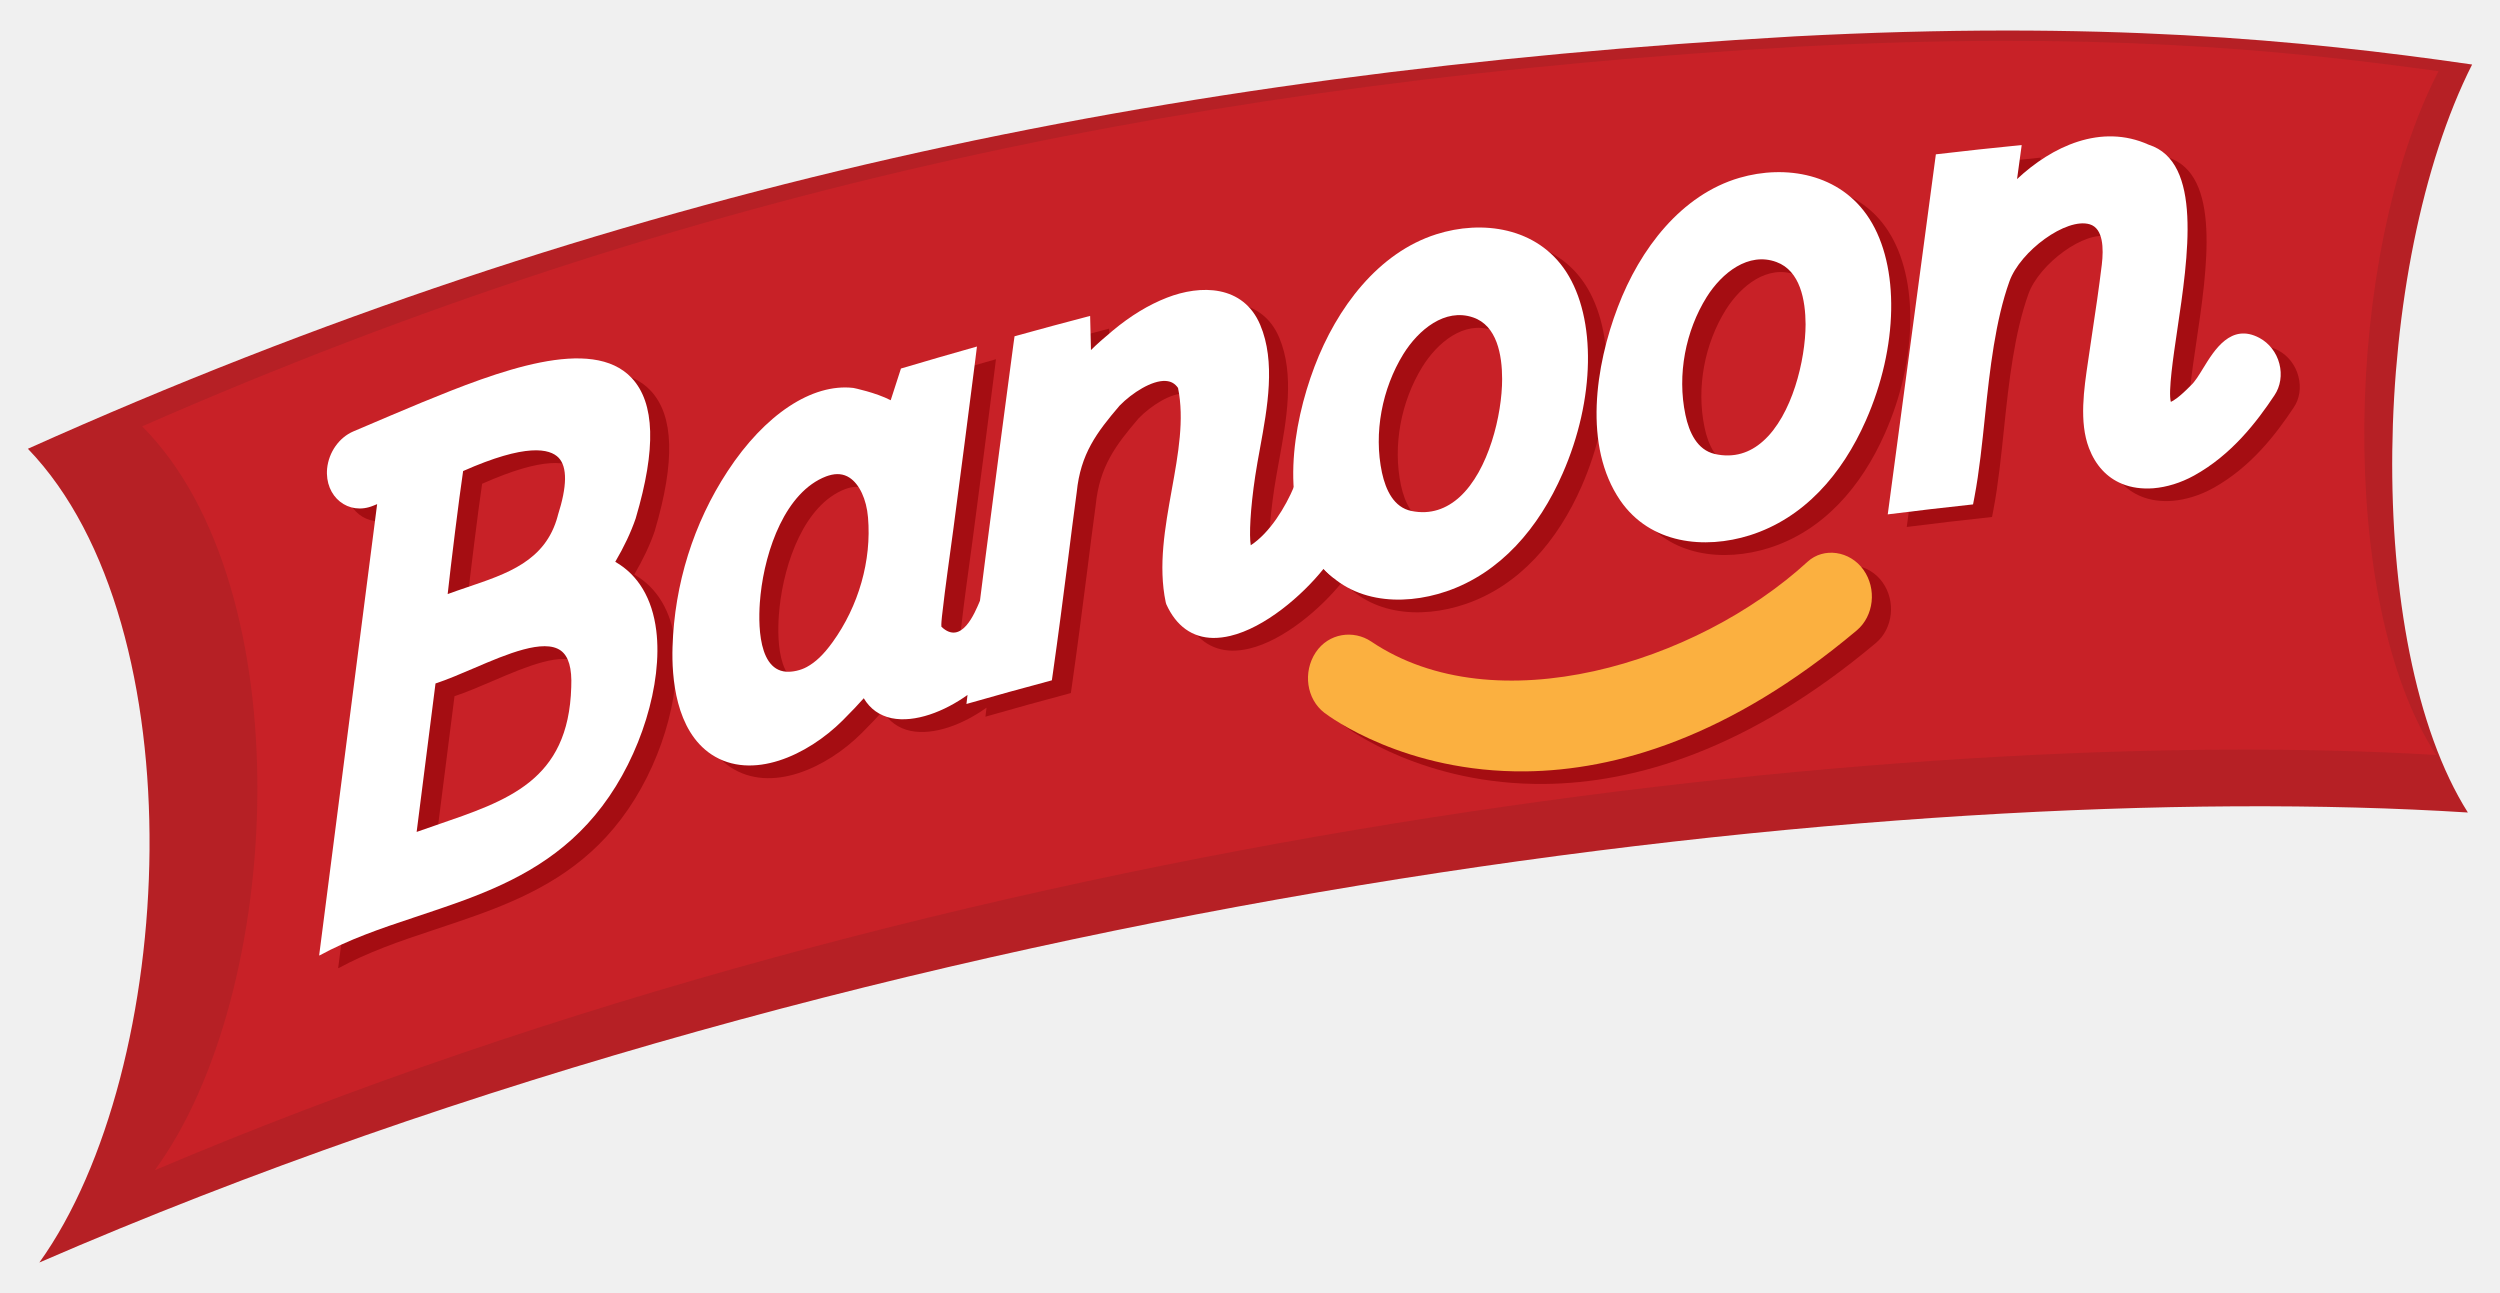
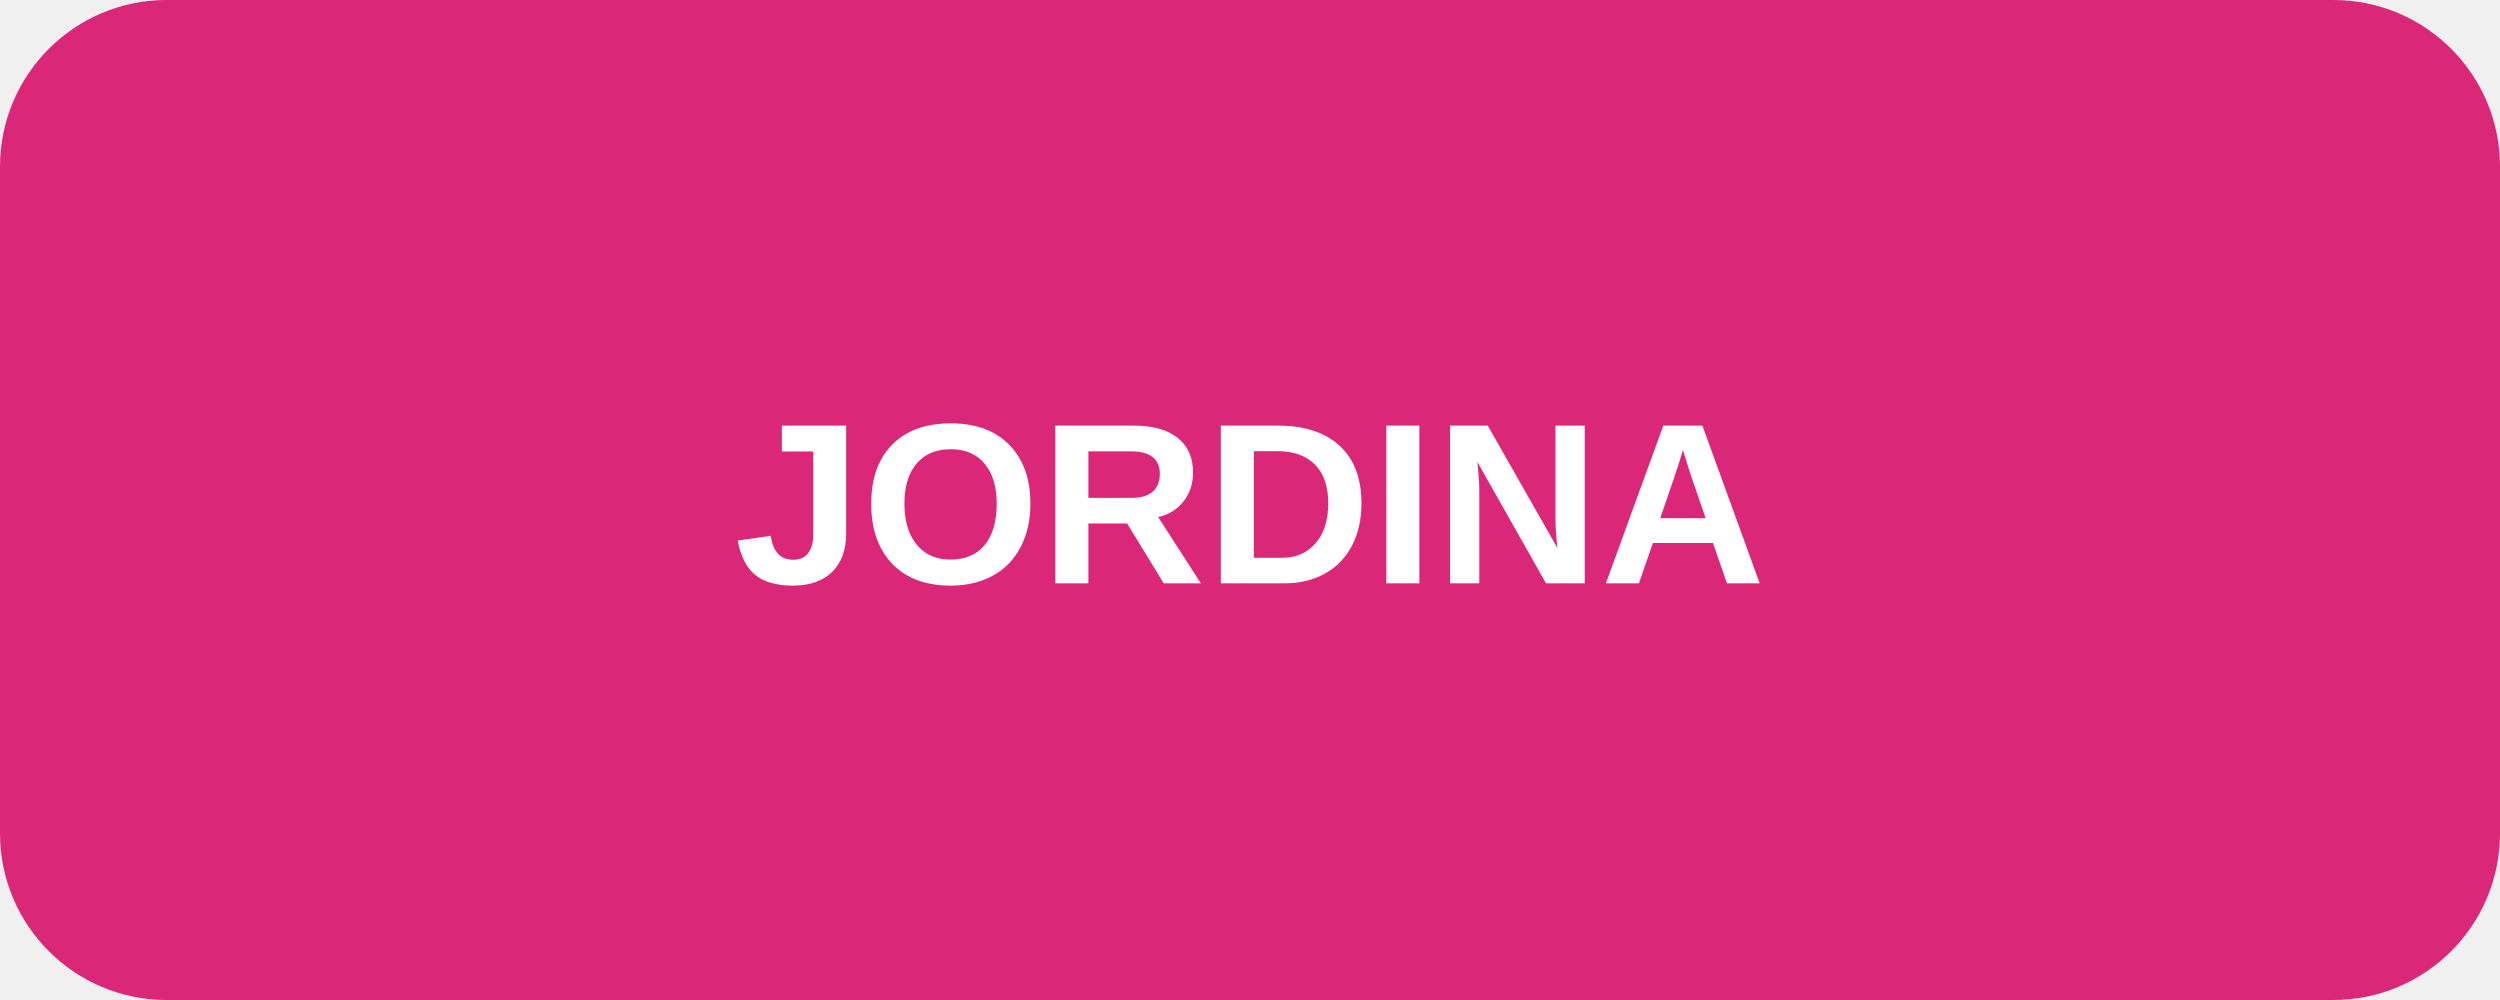
- <svg xmlns="http://www.w3.org/2000/svg" version="1.1" id="Layer_1" x="0px" y="0px" viewBox="0 0 182.89 94.59" style="enable-background:new 0 0 182.89 94.59;" xml:space="preserve">
-   <style type="text/css">
- 	.st0{fill:#B62025;}
- 	.st1{fill:#C82127;}
- 	.st2{fill:#FFFFFF;}
- 	.st3{fill:#A50D12;}
- 	.st4{fill:#FBB040;}
- </style>
-   <g>
-     <g>
-       <path class="st0" d="M2.88,92.36c10.13-14.13,11.64-46.59-0.84-59.53C44.68,13.69,85.17,5.31,131.3,2.66    c22.29-1.17,37.06,0.25,49.55,2.06c-7.41,14.66-8.06,42.46-0.31,54.72C138.83,56.8,65.16,65.33,2.88,92.36" />
-       <path class="st1" d="M11.32,85.61c9.49-12.94,10.84-42.6-0.92-54.42C50.42,13.63,88.46,5.9,131.81,3.4    c20.95-1.1,34.83,0.17,46.58,1.81c-6.93,13.41-7.48,38.83-0.17,50.02C139.01,52.89,69.79,60.8,11.32,85.61" />
-       <path class="st2" d="M65.56,32.03" />
-       <g>
-         <path class="st3" d="M98.92,42.97c-0.23-1.35-0.63-2.99-0.5-4.38c0.06-0.64,0.02-0.99,0.08-1.02c-0.89-1.13-1.81-1.97-2.37-3.42     c-0.06,0.78-0.09,1.56-0.06,2.35c-0.65,1.55-1.79,3.41-3.18,4.32c-0.12-0.73-0.04-2.62,0.33-5.08c0.1-0.65,0.22-1.33,0.35-2.03     c0.54-2.96,1.16-6.31,0.01-9.02c-1.24-2.92-4.35-2.95-6.83-1.98c-1.33,0.52-2.64,1.31-3.96,2.41c-0.65,0.54-1.17,1-1.59,1.42     c-0.02-1-0.03-1.5-0.06-2.5c-2.21,0.58-3.32,0.88-5.53,1.49c-0.03,0.23-0.05,0.34-0.08,0.57c-0.7,5.19-1.37,10.36-2.04,15.55     c-0.05,0.39-0.36,2.84-0.41,3.23c-0.38,0.9-1.35,3.3-2.82,1.9c-0.02-0.2,0.02-0.56,0.04-0.76c0.29-2.54,0.5-3.86,0.84-6.43     c0.54-4.11,1.08-8.22,1.6-12.34c0.05-0.39,0.07-0.58,0.12-0.97c-2.22,0.63-3.33,0.95-5.56,1.61c-0.3,0.93-0.45,1.39-0.75,2.32     c-1.08-0.56-2.71-0.9-2.73-0.9c-3.02-0.35-6.48,1.94-9.2,6.09c-2.5,3.81-3.89,8.27-4.03,12.86c-0.07,2.19,0.21,6.12,2.86,7.87     c2.94,1.93,7,0.08,9.59-2.5c0.67-0.67,1.17-1.2,1.54-1.62c0.46,0.78,1.15,1.27,2.04,1.46c1.71,0.35,3.86-0.49,5.55-1.7     c-0.03,0.27-0.05,0.4-0.08,0.66c2.5-0.71,3.75-1.06,6.25-1.73c0.03-0.23,0.05-0.34,0.08-0.56c0.39-2.72,0.74-5.45,1.09-8.18     c0.21-1.67,0.42-3.34,0.65-5.03c0.28-2.79,1.44-4.34,3.14-6.33c0.92-0.94,2.37-1.86,3.36-1.8c0.39,0.02,0.68,0.18,0.91,0.51     c0.47,2.3,0.02,4.8-0.46,7.46c-0.49,2.73-1,5.56-0.44,8.22c0.02,0.06,0.03,0.08,0.04,0.14c0.72,1.6,1.9,2.45,3.44,2.47     c0.41,0,0.82-0.05,1.24-0.15c2.53-0.6,5.25-2.94,6.82-4.9c0.24,0.26,0.5,0.48,0.77,0.68C98.96,43.14,98.93,43.06,98.92,42.97      M62.29,47.92c-0.65,0.9-1.24,1.46-1.89,1.81c-0.44,0.24-1.02,0.37-1.49,0.34c-2.3-0.16-2.02-4.36-1.88-5.64     c0.35-3.27,1.82-7.51,4.8-8.65c0.06-0.02,0.12-0.04,0.18-0.06c0.58-0.18,1.09-0.13,1.52,0.15c0.73,0.47,1.25,1.58,1.36,2.91v0     C65.16,41.92,64.21,45.27,62.29,47.92" />
-         <path class="st3" d="M49.4,47.06c-0.29-2.34-1.32-4.07-3-5.03c0.64-1.09,1.14-2.14,1.5-3.19c0-0.02,0.01-0.03,0.01-0.04     c1.49-5.05,1.39-8.39-0.3-10.21c-2.93-3.14-9.81-0.5-15.38,1.79c-0.02,0.01-0.05,0.02-0.07,0.03c-0.93,0.38-3.28,1.38-4.92,2.08     c-1.05,0.45-1.8,1.53-1.92,2.72c-0.19,2.07,1.57,3.47,3.39,2.71c0.14-0.06,0.24-0.1,0.27-0.11c-1.41,11-2.83,22-4.24,33     c0.01,0.01,0.01,0.01,0.02,0.02c2.15-1.17,4.43-1.96,6.88-2.77c1.26-0.42,2.52-0.84,3.77-1.3c3.71-1.38,7.29-3.21,10.04-6.86     C48.26,56.2,49.88,50.93,49.4,47.06 M42.2,38.63c-0.01,0.02-0.01,0.03-0.01,0.05c-0.89,3.31-3.7,4.22-6.68,5.23     c-0.46,0.16-0.92,0.31-1.37,0.48c0.22-2.05,0.84-7.07,1.13-9c4.6-2.04,6.34-1.65,6.99-0.97C42.91,35.09,42.89,36.51,42.2,38.63      M33.31,61.29c-0.48,0.16-0.96,0.33-1.44,0.5c0.55-4.35,0.83-6.52,1.38-10.86c0.86-0.28,1.83-0.7,2.84-1.13     c2.39-1.03,5.09-2.16,6.32-1.28c0.58,0.42,0.83,1.29,0.77,2.67c0,0.01,0,0.01,0,0.01C42.98,58.08,38.51,59.5,33.31,61.29" />
-         <path class="st3" d="M168.14,27.53c-0.21-0.82-0.75-1.51-1.46-1.89c-2.08-1.11-3.3,0.89-4.11,2.21c-0.31,0.51-0.61,1-0.91,1.27     c-0.84,0.86-1.27,1.12-1.46,1.2c-0.2-0.75,0.18-3.3,0.46-5.19c0.82-5.5,1.85-12.37-2.07-13.62c-3.49-1.58-7.09,0.12-9.64,2.51     c0.14-1,0.21-1.5,0.34-2.49c-2.51,0.25-3.77,0.39-6.28,0.68c-1.41,10.53-2.11,15.8-3.52,26.34c2.5-0.31,3.74-0.46,6.24-0.73     c0.04-0.21,0.06-0.31,0.1-0.52c0.36-1.9,0.57-3.98,0.78-5.99c0.35-3.4,0.76-6.95,1.78-9.8c0.79-2.22,4.17-4.7,5.88-4.18     c0.99,0.3,1.02,1.77,0.88,2.95c-0.21,1.72-0.46,3.42-0.72,5.13c-0.12,0.79-0.18,1.18-0.29,1.97c-0.29,1.97-0.66,4.41,0.07,6.32     c0.48,1.26,1.31,2.16,2.41,2.61c0.69,0.29,1.48,0.39,2.3,0.33c0.97-0.08,2-0.39,2.98-0.93c2.75-1.52,4.59-3.93,5.88-5.87     C168.23,29.2,168.36,28.35,168.14,27.53" />
-         <path class="st3" d="M138.16,16.94c-2.12-3.33-6.15-3.98-9.51-3c-4.24,1.24-7.27,5.17-8.9,9.46c-1.63,4.27-2.54,10.17,0.18,14.14     c2.2,3.2,6.17,3.59,9.48,2.55c3.95-1.25,6.75-4.45,8.49-8.4C140.27,26.33,140.37,20.41,138.16,16.94 M130.37,33.21     c-0.94,0.84-2.12,1.25-3.53,0.93c-1.28-0.3-1.87-1.57-2.14-2.86c-0.62-2.94,0.01-6.15,1.56-8.63c1.11-1.76,3.05-3.31,5.1-2.55     c1.74,0.64,2.12,2.79,2.13,4.56C133.48,27.26,132.5,31.32,130.37,33.21" />
-         <path class="st3" d="M115.97,20.82c-2.12-3.27-6.16-3.82-9.51-2.75c-4.24,1.35-7.27,5.36-8.91,9.69     c-1.63,4.31-2.54,10.24,0.18,14.13c2.2,3.15,6.17,3.43,9.48,2.3c3.95-1.35,6.75-4.63,8.5-8.63     C118.08,30.15,118.18,24.23,115.97,20.82 M108.17,37.29c-0.95,0.86-2.12,1.31-3.53,1.02c-1.28-0.26-1.87-1.52-2.15-2.8     c-0.62-2.92,0.01-6.15,1.56-8.67c1.11-1.79,3.05-3.39,5.1-2.69c1.75,0.59,2.13,2.74,2.13,4.51     C111.29,31.26,110.31,35.34,108.17,37.29" />
-         <path class="st3" d="M113.02,57.35c-8.82,0.1-14.35-3.99-14.74-4.29c-1.3-1-1.58-2.97-0.63-4.41c0.95-1.43,2.78-1.66,4.06-0.8     c9.06,6.11,23.79,1.62,31.93-5.84c1.17-1.07,3.09-0.8,4.08,0.59c0.99,1.39,0.77,3.38-0.49,4.44     C127.86,54.91,119.54,57.28,113.02,57.35" />
-       </g>
-       <g>
-         <path class="st2" d="M97.53,42.04c-0.23-1.35-0.63-2.99-0.5-4.38c0.06-0.64,0.02-0.99,0.08-1.02c-0.89-1.13-1.81-1.97-2.37-3.42     c-0.06,0.78-0.09,1.56-0.06,2.35c-0.65,1.55-1.79,3.41-3.18,4.32c-0.12-0.73-0.04-2.62,0.33-5.08c0.1-0.65,0.22-1.33,0.35-2.03     c0.54-2.96,1.16-6.31,0.01-9.02c-1.24-2.92-4.35-2.95-6.83-1.98c-1.33,0.52-2.64,1.31-3.96,2.41c-0.65,0.54-1.17,1-1.59,1.42     c-0.02-1-0.03-1.5-0.06-2.5c-2.21,0.58-3.32,0.88-5.53,1.49c-0.03,0.23-0.05,0.34-0.08,0.57c-0.7,5.19-1.37,10.36-2.04,15.55     c-0.05,0.39-0.36,2.84-0.41,3.23c-0.38,0.9-1.35,3.3-2.82,1.9c-0.02-0.2,0.02-0.56,0.04-0.76c0.29-2.54,0.5-3.86,0.84-6.43     c0.54-4.11,1.08-8.22,1.6-12.34c0.05-0.39,0.07-0.58,0.12-0.97c-2.22,0.63-3.33,0.95-5.56,1.61c-0.3,0.93-0.45,1.39-0.75,2.32     c-1.08-0.56-2.71-0.9-2.73-0.9c-3.02-0.35-6.48,1.94-9.2,6.09c-2.5,3.81-3.89,8.27-4.03,12.86c-0.07,2.19,0.21,6.12,2.86,7.87     c2.94,1.93,7,0.08,9.59-2.5c0.67-0.67,1.17-1.2,1.54-1.62c0.46,0.78,1.15,1.27,2.04,1.46c1.71,0.35,3.86-0.49,5.55-1.7     c-0.03,0.27-0.05,0.4-0.08,0.66c2.5-0.71,3.75-1.06,6.25-1.73c0.03-0.23,0.05-0.34,0.08-0.56c0.39-2.72,0.74-5.45,1.09-8.18     c0.21-1.67,0.42-3.34,0.65-5.03c0.28-2.79,1.44-4.34,3.14-6.33c0.92-0.94,2.37-1.86,3.36-1.8c0.39,0.02,0.68,0.18,0.91,0.51     c0.47,2.3,0.02,4.8-0.46,7.46c-0.49,2.73-1,5.56-0.44,8.22c0.02,0.06,0.03,0.08,0.04,0.14c0.72,1.6,1.9,2.45,3.44,2.47     c0.41,0,0.82-0.05,1.24-0.15c2.53-0.6,5.25-2.94,6.82-4.9c0.24,0.26,0.5,0.48,0.77,0.68C97.57,42.21,97.54,42.13,97.53,42.04      M60.9,46.99c-0.65,0.9-1.24,1.46-1.89,1.81c-0.44,0.24-1.02,0.37-1.49,0.34c-2.3-0.16-2.02-4.36-1.88-5.64     c0.35-3.27,1.82-7.51,4.8-8.65c0.06-0.02,0.12-0.04,0.18-0.06c0.58-0.18,1.09-0.13,1.52,0.15c0.73,0.47,1.25,1.58,1.36,2.91v0     C63.77,40.99,62.82,44.34,60.9,46.99" />
-         <path class="st2" d="M48.01,46.13c-0.29-2.34-1.32-4.07-3-5.03c0.64-1.09,1.14-2.14,1.5-3.19c0-0.02,0.01-0.03,0.01-0.04     c1.49-5.05,1.39-8.39-0.3-10.21c-2.93-3.14-9.81-0.5-15.38,1.79c-0.02,0.01-0.05,0.02-0.07,0.03c-0.93,0.38-3.28,1.38-4.92,2.08     c-1.05,0.45-1.8,1.53-1.92,2.72c-0.19,2.07,1.57,3.47,3.39,2.71c0.14-0.06,0.24-0.1,0.27-0.11c-1.41,11-2.83,22-4.24,33     c0.01,0.01,0.01,0.01,0.02,0.02c2.15-1.17,4.43-1.96,6.88-2.77c1.26-0.42,2.52-0.84,3.77-1.3c3.71-1.38,7.29-3.21,10.04-6.86     C46.87,55.27,48.49,50,48.01,46.13 M40.81,37.7c-0.01,0.02-0.01,0.03-0.01,0.05c-0.89,3.31-3.7,4.22-6.68,5.23     c-0.46,0.16-0.92,0.31-1.37,0.48c0.22-2.05,0.84-7.07,1.13-9c4.6-2.04,6.34-1.65,6.99-0.97C41.51,34.17,41.49,35.58,40.81,37.7      M31.92,60.36c-0.48,0.16-0.96,0.33-1.44,0.5c0.55-4.35,0.83-6.52,1.38-10.86c0.86-0.28,1.83-0.7,2.84-1.13     c2.39-1.03,5.09-2.16,6.32-1.28c0.58,0.42,0.83,1.29,0.77,2.67c0,0.01,0,0.01,0,0.01C41.59,57.15,37.11,58.57,31.92,60.36" />
-         <path class="st2" d="M166.75,26.61c-0.21-0.82-0.75-1.51-1.46-1.89c-2.08-1.11-3.3,0.89-4.11,2.21c-0.31,0.51-0.61,1-0.91,1.27     c-0.84,0.86-1.27,1.12-1.46,1.2c-0.2-0.75,0.18-3.3,0.46-5.19c0.82-5.5,1.85-12.37-2.07-13.62c-3.49-1.58-7.09,0.12-9.64,2.51     c0.14-1,0.21-1.5,0.34-2.49c-2.51,0.25-3.77,0.39-6.28,0.68c-1.41,10.53-2.11,15.8-3.52,26.34c2.5-0.31,3.74-0.46,6.24-0.73     c0.04-0.21,0.06-0.31,0.1-0.52c0.36-1.9,0.57-3.98,0.78-5.99c0.35-3.4,0.76-6.95,1.78-9.8c0.79-2.22,4.17-4.7,5.88-4.18     c0.99,0.3,1.02,1.77,0.88,2.95c-0.21,1.72-0.46,3.42-0.72,5.13c-0.12,0.79-0.18,1.18-0.29,1.97c-0.29,1.97-0.66,4.41,0.07,6.32     c0.48,1.26,1.31,2.16,2.41,2.61c0.69,0.29,1.48,0.39,2.3,0.33c0.97-0.08,2-0.39,2.98-0.93c2.75-1.52,4.59-3.93,5.88-5.87     C166.83,28.27,166.96,27.42,166.75,26.61" />
-         <path class="st2" d="M136.76,16.01c-2.12-3.33-6.15-3.98-9.51-3c-4.24,1.24-7.27,5.17-8.9,9.46c-1.63,4.27-2.54,10.17,0.18,14.14     c2.2,3.2,6.17,3.59,9.48,2.55c3.95-1.25,6.75-4.45,8.49-8.4C138.87,25.4,138.98,19.48,136.76,16.01 M128.97,32.28     c-0.94,0.84-2.12,1.25-3.53,0.93c-1.28-0.3-1.87-1.57-2.14-2.86c-0.62-2.94,0.01-6.15,1.56-8.63c1.11-1.76,3.05-3.31,5.1-2.55     c1.74,0.64,2.12,2.79,2.13,4.56C132.08,26.33,131.11,30.39,128.97,32.28" />
-         <path class="st2" d="M114.58,19.89c-2.12-3.27-6.16-3.82-9.51-2.75c-4.24,1.35-7.27,5.36-8.91,9.69     c-1.63,4.31-2.54,10.24,0.18,14.13c2.2,3.15,6.17,3.43,9.48,2.3c3.95-1.35,6.75-4.63,8.5-8.63     C116.69,29.23,116.79,23.3,114.58,19.89 M106.78,36.36c-0.95,0.86-2.12,1.31-3.53,1.02c-1.28-0.26-1.87-1.52-2.15-2.8     c-0.62-2.92,0.01-6.15,1.56-8.67c1.11-1.79,3.05-3.39,5.1-2.69c1.75,0.59,2.13,2.74,2.13,4.51     C109.89,30.33,108.91,34.42,106.78,36.36" />
-         <path class="st4" d="M111.62,56.43c-8.82,0.1-14.35-3.99-14.74-4.29c-1.3-1-1.58-2.97-0.63-4.41c0.95-1.43,2.78-1.66,4.06-0.8     c9.06,6.11,23.79,1.62,31.93-5.84c1.17-1.07,3.09-0.8,4.08,0.59c0.99,1.39,0.77,3.38-0.49,4.44     C126.47,53.99,118.15,56.35,111.62,56.43" />
-       </g>
-     </g>
-   </g>
+ <svg xmlns="http://www.w3.org/2000/svg" viewBox="0 0 240 96">
+   <rect width="240" height="96" rx="16" fill="#db2777" />
+   <text x="120" y="56" text-anchor="middle" fill="#ffffff" font-size="22" font-family="Arial, sans-serif" font-weight="700">JORDINA</text>
</svg>
